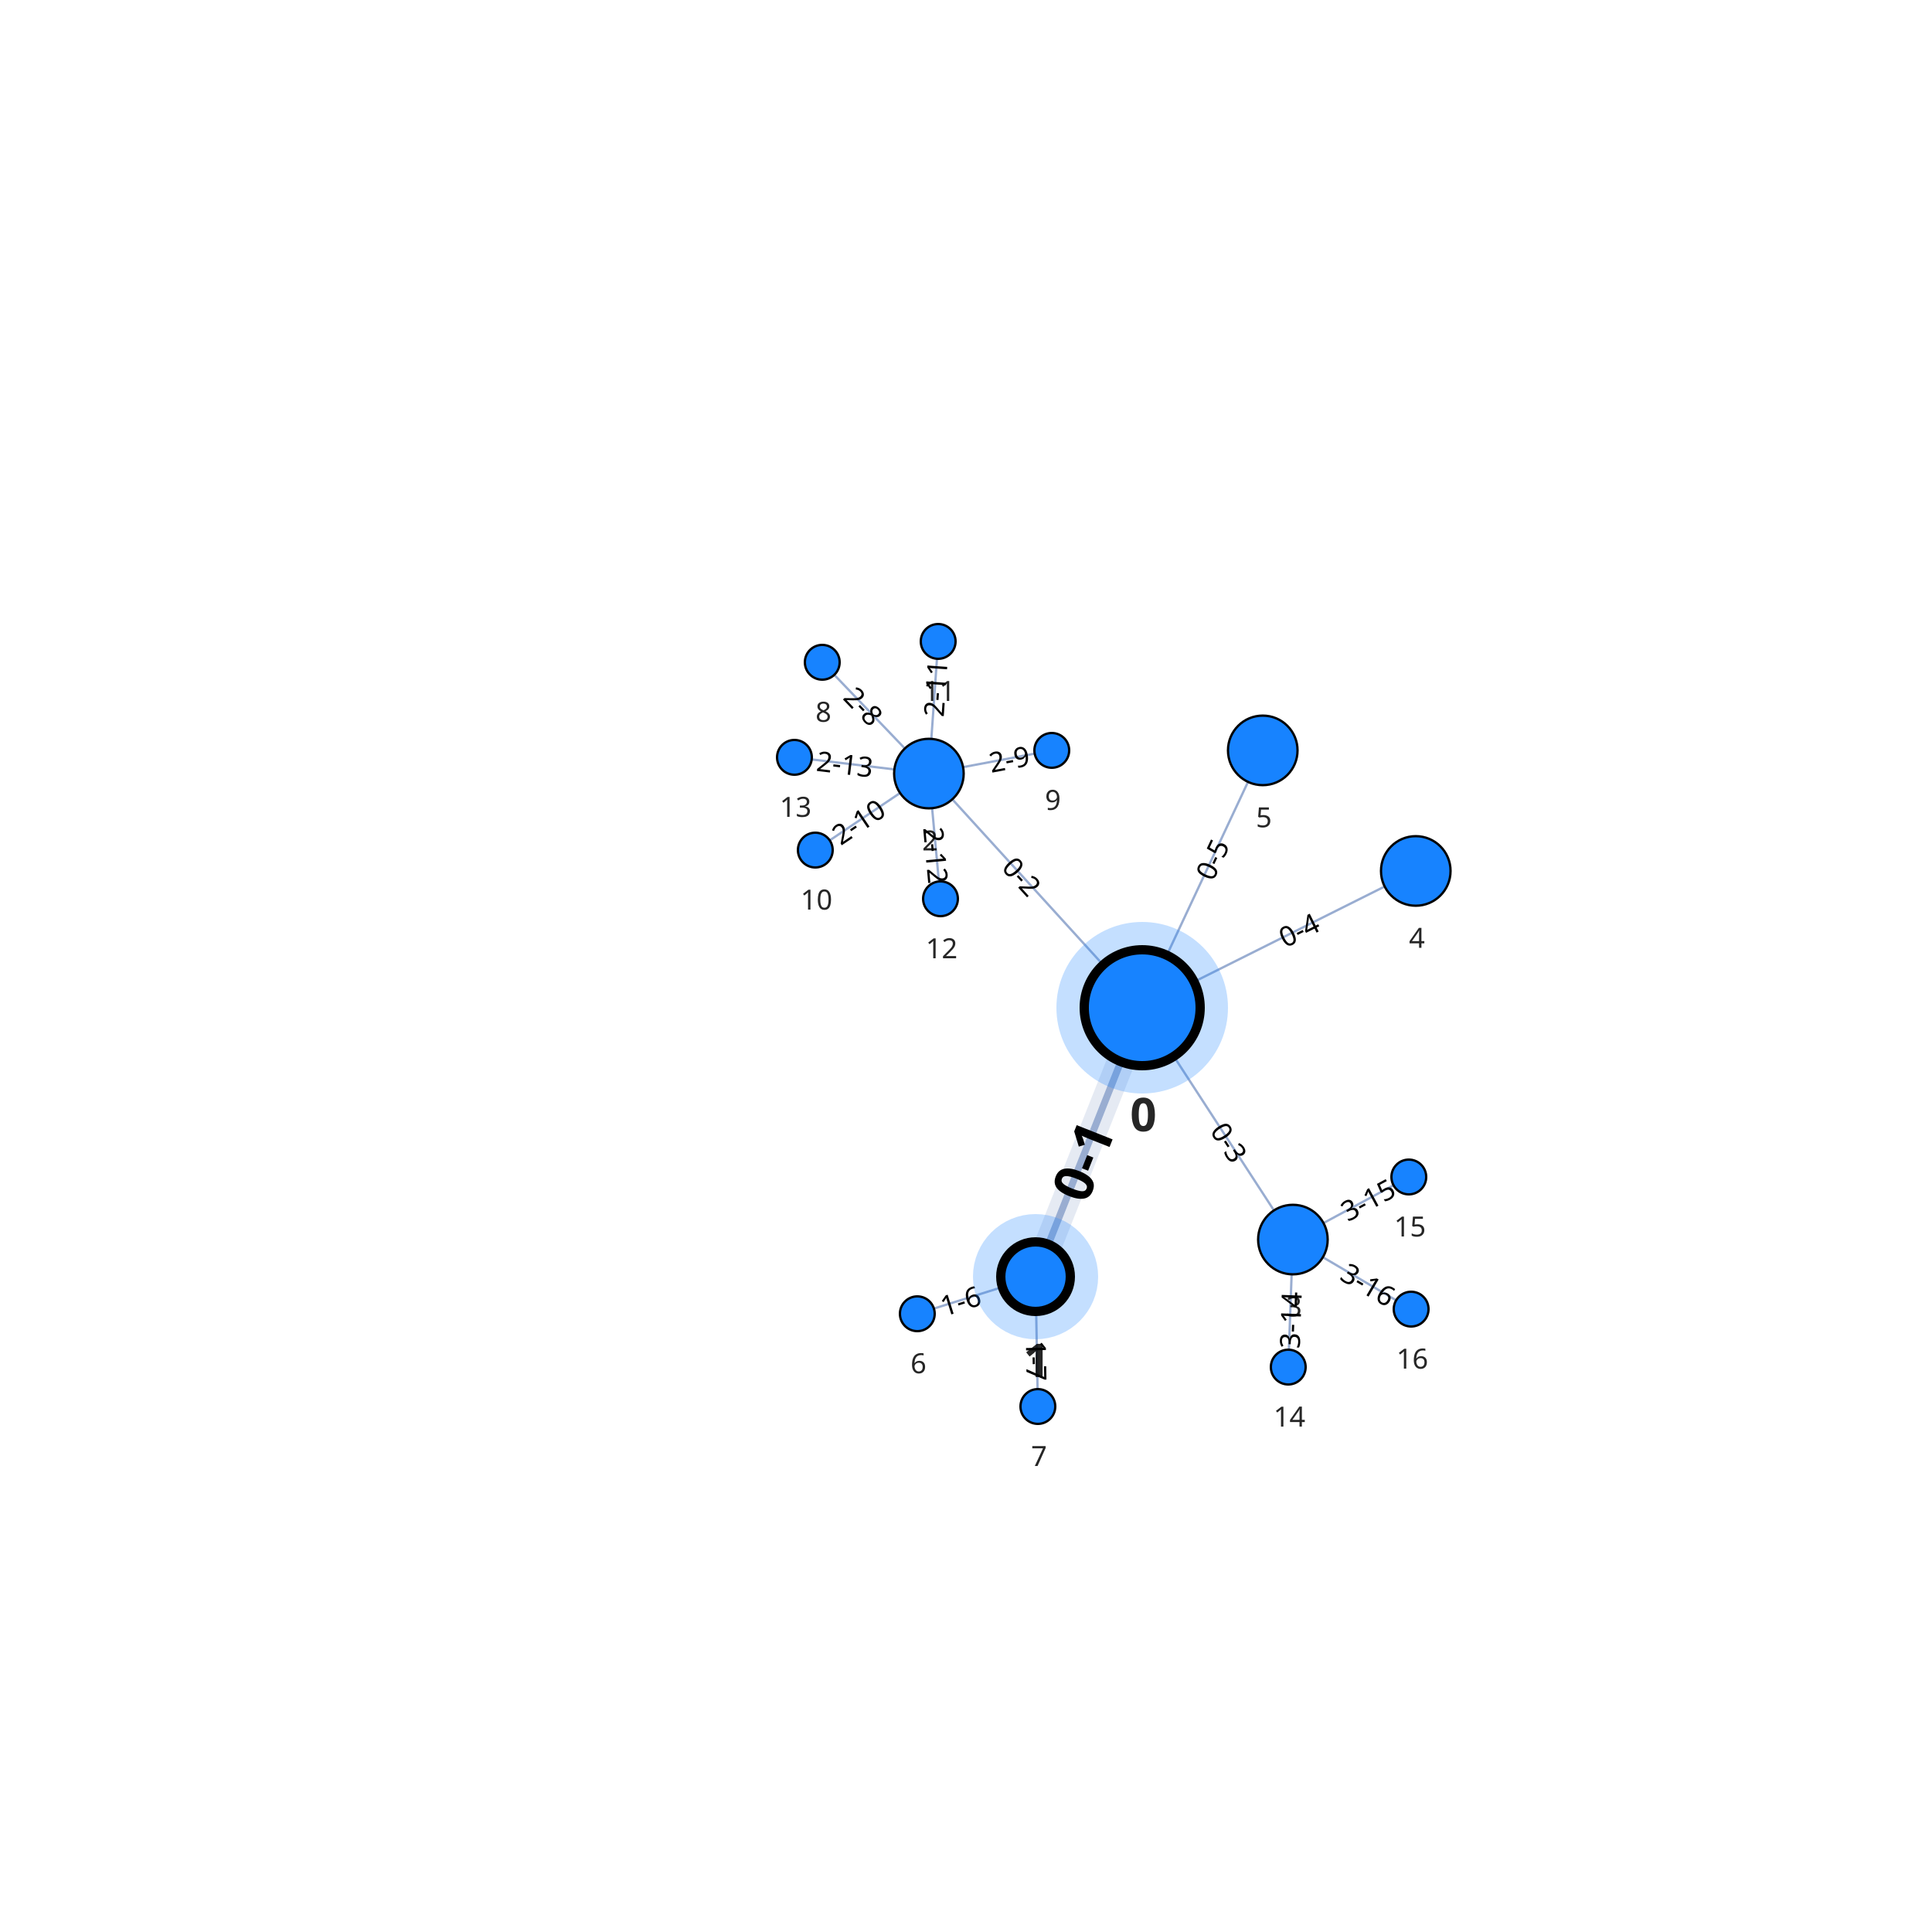
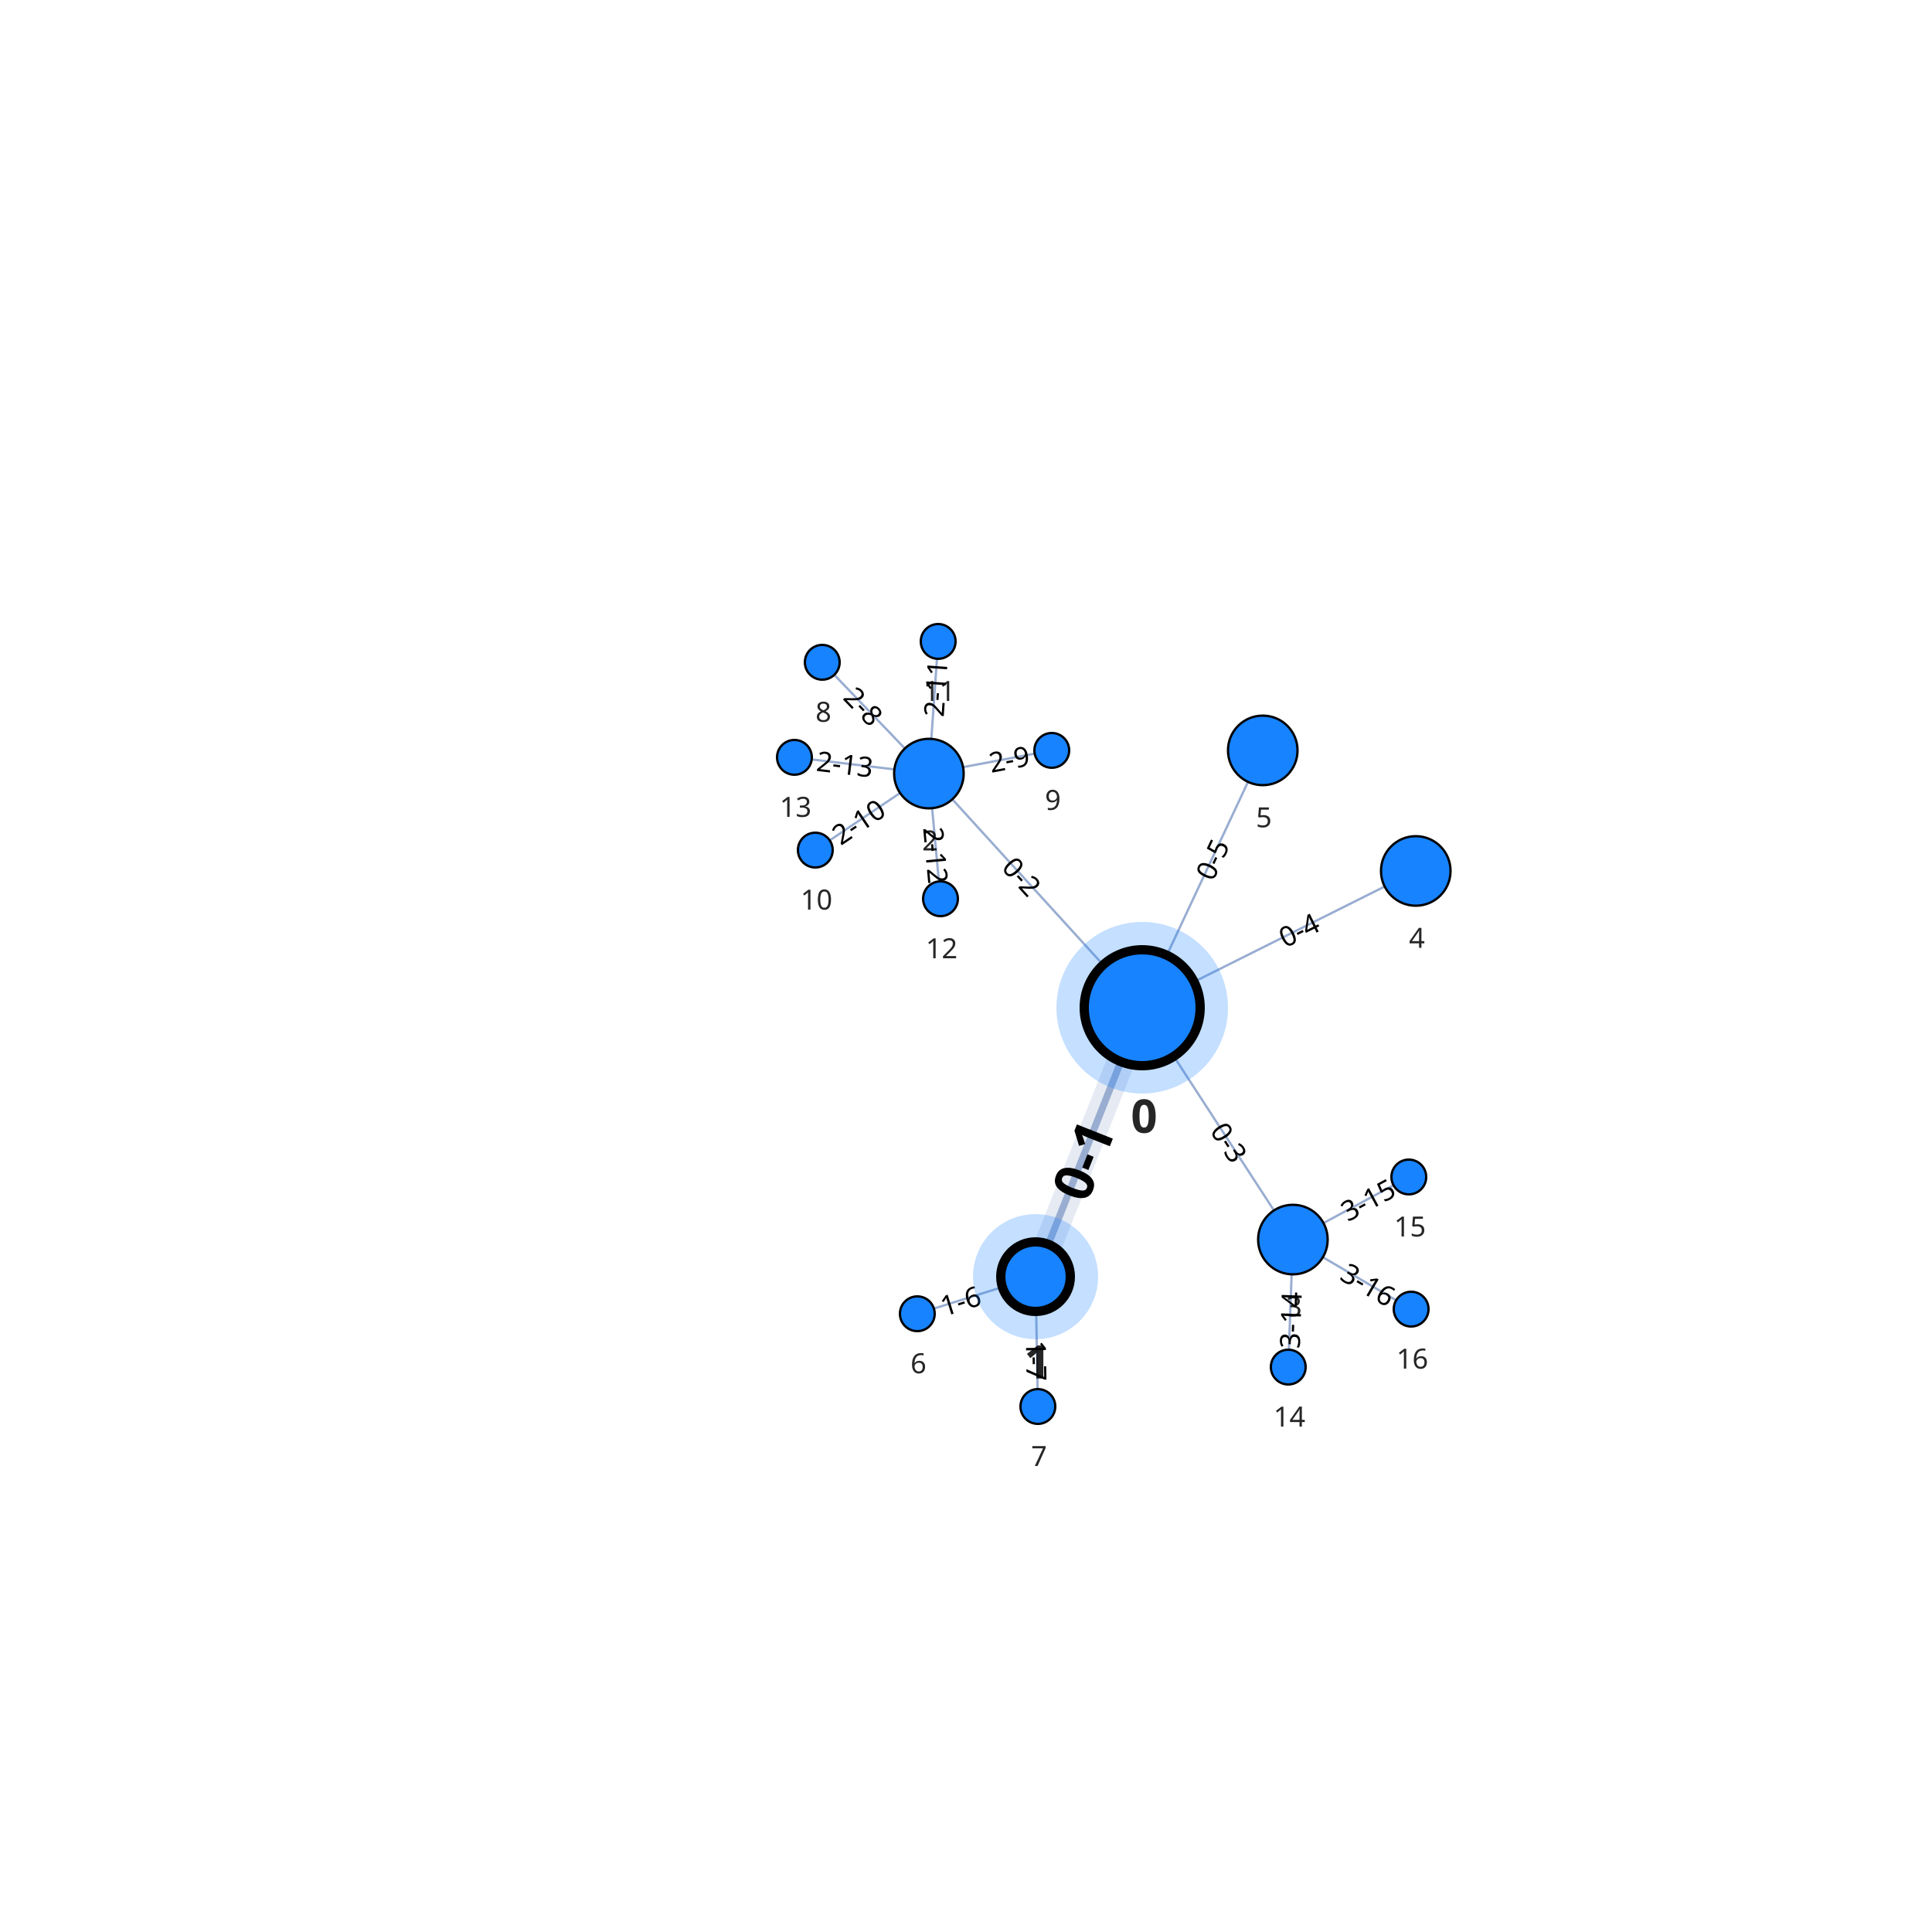
<svg xmlns="http://www.w3.org/2000/svg" width="500" height="500" style="background: transparent; position: absolute; outline: none;" color-interpolation-filters="sRGB" tabindex="1">
  <defs />
  <g transform="matrix(0.6,0,0,0.6,99.99999,99.99999)">
    <g fill="none">
      <g fill="none" class="elements">
        <g fill="none" marker-start="false" marker-end="false">
          <g fill="none" marker-start="false" marker-end="false" stroke="transparent" stroke-width="5" />
          <g>
            <path fill="none" d="M 316.784,291.239 L 285.529,370.056" class="halo" stroke-width="12" stroke="rgba(153,173,209,1)" stroke-opacity="0.25" stroke-dasharray="0,0" pointer-events="none" />
            <path fill="none" d="M 316.784,291.239 L 285.529,370.056" class="halo" stroke-width="14" stroke="transparent" stroke-opacity="0.25" stroke-dasharray="0,0" pointer-events="none" />
          </g>
          <g>
            <path fill="none" d="M 316.784,291.239 L 285.529,370.056" class="key" stroke-width="3" stroke="rgba(153,173,209,1)" />
            <path fill="none" d="M 316.784,291.239 L 285.529,370.056" class="key" stroke-width="3" stroke="transparent" />
          </g>
-           <g fill="none" class="label" transform="matrix(0.368603,-0.929587,0.929587,0.368603,299.6825,334.3662)">
-             <g>
-               <text fill="rgba(0,0,0,1)" dominant-baseline="central" paint-order="stroke" dx="0.5" class="text" font-size="23.333" font-family="system-ui, sans-serif" text-anchor="middle" font-weight="bold">
+           <g fill="none" class="label" transform="matrix(0.614338,-1.549312,1.549312,0.614338,299.6825,334.3662)">
+             <g>
+               <text fill="rgba(0,0,0,1)" dominant-baseline="central" paint-order="stroke" dx="0.5" class="text" font-size="14" font-family="system-ui, sans-serif" text-anchor="middle" font-weight="bold">
                0-1
              </text>
            </g>
          </g>
        </g>
        <g fill="none" marker-start="false" marker-end="false">
          <g fill="none" marker-start="false" marker-end="false" stroke="transparent" stroke-width="3" />
          <g>
            <path fill="none" d="M 309.165,249.518 L 244.101,178.089" class="key" stroke-width="1" stroke="rgba(153,173,209,1)" />
            <path fill="none" d="M 309.165,249.518 L 244.101,178.089" class="key" stroke-width="3" stroke="transparent" />
          </g>
          <g fill="none" class="label" transform="matrix(0.673396,0.739282,-0.739282,0.673396,273.9394,210.8465)">
            <g>
              <text fill="rgba(0,0,0,1)" dominant-baseline="central" paint-order="stroke" dx="0.5" class="text" font-size="12" font-family="system-ui, sans-serif" text-anchor="middle" font-weight="400">
                0-2
              </text>
            </g>
          </g>
        </g>
        <g fill="none" marker-start="false" marker-end="false">
          <g fill="none" marker-start="false" marker-end="false" stroke="transparent" stroke-width="3" />
          <g>
            <path fill="none" d="M 339.625,288.961 L 382.825,355.423" class="key" stroke-width="1" stroke="rgba(153,173,209,1)" />
            <path fill="none" d="M 339.625,288.961 L 382.825,355.423" class="key" stroke-width="3" stroke="transparent" />
          </g>
          <g fill="none" class="label" transform="matrix(0.544996,0.838438,-0.838438,0.544996,363.4049,325.546)">
            <g>
              <text fill="rgba(0,0,0,1)" dominant-baseline="central" paint-order="stroke" dx="0.5" class="text" font-size="12" font-family="system-ui, sans-serif" text-anchor="middle" font-weight="400">
                0-3
              </text>
            </g>
          </g>
        </g>
        <g fill="none" marker-start="false" marker-end="false">
          <g fill="none" marker-start="false" marker-end="false" stroke="transparent" stroke-width="3" />
          <g>
            <path fill="none" d="M 348.361,256.82 L 430.584,215.708" class="key" stroke-width="1" stroke="rgba(153,173,209,1)" />
            <path fill="none" d="M 348.361,256.82 L 430.584,215.708" class="key" stroke-width="3" stroke="transparent" />
          </g>
          <g fill="none" class="label" transform="matrix(0.894427,-0.447214,0.447214,0.894427,393.0498,234.4751)">
            <g>
              <text fill="rgba(0,0,0,1)" dominant-baseline="central" paint-order="stroke" dx="0.5" class="text" font-size="12" font-family="system-ui, sans-serif" text-anchor="middle" font-weight="400">
                0-4
              </text>
            </g>
          </g>
        </g>
        <g fill="none" marker-start="false" marker-end="false">
          <g fill="none" marker-start="false" marker-end="false" stroke="transparent" stroke-width="3" />
          <g>
            <path fill="none" d="M 336.606,245.361 L 371.637,170.583" class="key" stroke-width="1" stroke="rgba(153,173,209,1)" />
            <path fill="none" d="M 336.606,245.361 L 371.637,170.583" class="key" stroke-width="3" stroke="transparent" />
          </g>
          <g fill="none" class="label" transform="matrix(0.424228,-0.905555,0.905555,0.424228,355.818,204.35)">
            <g>
              <text fill="rgba(0,0,0,1)" dominant-baseline="central" paint-order="stroke" dx="0.5" class="text" font-size="12" font-family="system-ui, sans-serif" text-anchor="middle" font-weight="400">
                0-5
              </text>
            </g>
          </g>
        </g>
        <g fill="none" marker-start="false" marker-end="false">
          <g fill="none" marker-start="false" marker-end="false" stroke="transparent" stroke-width="3" />
          <g>
            <path fill="none" d="M 265.688,388.49 L 236.156,397.755" class="key" stroke-width="1" stroke="rgba(153,173,209,1)" />
            <path fill="none" d="M 265.688,388.49 L 236.156,397.755" class="key" stroke-width="3" stroke="transparent" />
          </g>
          <g fill="none" class="label" transform="matrix(0.954144,-0.299347,0.299347,0.954144,247.1054,394.3199)">
            <g>
              <text fill="rgba(0,0,0,1)" dominant-baseline="central" paint-order="stroke" dx="0.5" class="text" font-size="12" font-family="system-ui, sans-serif" text-anchor="middle" font-weight="400">
                1-6
              </text>
            </g>
          </g>
        </g>
        <g fill="none" marker-start="false" marker-end="false">
          <g fill="none" marker-start="false" marker-end="false" stroke="transparent" stroke-width="3" />
          <g>
            <path fill="none" d="M 280.268,398.998 L 280.866,432.501" class="key" stroke-width="1" stroke="rgba(153,173,209,1)" />
            <path fill="none" d="M 280.268,398.998 L 280.866,432.501" class="key" stroke-width="3" stroke="transparent" />
          </g>
          <g fill="none" class="label" transform="matrix(0.017849,0.999841,-0.999841,0.017849,280.6384,419.7487)">
            <g>
              <text fill="rgba(0,0,0,1)" dominant-baseline="central" paint-order="stroke" dx="0.5" class="text" font-size="12" font-family="system-ui, sans-serif" text-anchor="middle" font-weight="400">
                1-7
              </text>
            </g>
          </g>
        </g>
        <g fill="none" marker-start="false" marker-end="false">
          <g fill="none" marker-start="false" marker-end="false" stroke="transparent" stroke-width="3" />
          <g>
            <path fill="none" d="M 223.621,156.17 L 193.189,124.415" class="key" stroke-width="1" stroke="rgba(153,173,209,1)" />
            <path fill="none" d="M 223.621,156.17 L 193.189,124.415" class="key" stroke-width="3" stroke="transparent" />
          </g>
          <g fill="none" class="label" transform="matrix(0.691908,0.721986,-0.721986,0.691908,205.6377,137.4046)">
            <g>
              <text fill="rgba(0,0,0,1)" dominant-baseline="central" paint-order="stroke" dx="0.5" class="text" font-size="12" font-family="system-ui, sans-serif" text-anchor="middle" font-weight="400">
                2-8
              </text>
            </g>
          </g>
        </g>
        <g fill="none" marker-start="false" marker-end="false">
          <g fill="none" marker-start="false" marker-end="false" stroke="transparent" stroke-width="3" />
          <g>
            <path fill="none" d="M 248.74,164.219 L 279.63,158.391" class="key" stroke-width="1" stroke="rgba(153,173,209,1)" />
            <path fill="none" d="M 248.74,164.219 L 279.63,158.391" class="key" stroke-width="3" stroke="transparent" />
          </g>
          <g fill="none" class="label" transform="matrix(0.98267,-0.185361,0.185361,0.98267,268.1157,160.5633)">
            <g>
              <text fill="rgba(0,0,0,1)" dominant-baseline="central" paint-order="stroke" dx="0.5" class="text" font-size="12" font-family="system-ui, sans-serif" text-anchor="middle" font-weight="400">
                2-9
              </text>
            </g>
          </g>
        </g>
        <g fill="none" marker-start="false" marker-end="false">
          <g fill="none" marker-start="false" marker-end="false" stroke="transparent" stroke-width="3" />
          <g>
            <path fill="none" d="M 221.558,175.379 L 191.221,195.81" class="key" stroke-width="1" stroke="rgba(153,173,209,1)" />
            <path fill="none" d="M 221.558,175.379 L 191.221,195.81" class="key" stroke-width="3" stroke="transparent" />
          </g>
          <g fill="none" class="label" transform="matrix(0.829448,-0.558583,0.558583,0.829448,203.0718,187.8291)">
            <g>
              <text fill="rgba(0,0,0,1)" dominant-baseline="central" paint-order="stroke" dx="0.5" class="text" font-size="12" font-family="system-ui, sans-serif" text-anchor="middle" font-weight="400">
                2-10
              </text>
            </g>
          </g>
        </g>
        <g fill="none" marker-start="false" marker-end="false">
          <g fill="none" marker-start="false" marker-end="false" stroke="transparent" stroke-width="3" />
          <g>
            <path fill="none" d="M 235.05,152.037 L 237.475,117.482" class="key" stroke-width="1" stroke="rgba(153,173,209,1)" />
            <path fill="none" d="M 235.05,152.037 L 237.475,117.482" class="key" stroke-width="3" stroke="transparent" />
          </g>
          <g fill="none" class="label" transform="matrix(0.069995,-0.997547,0.997547,0.069995,236.5425,130.769)">
            <g>
              <text fill="rgba(0,0,0,1)" dominant-baseline="central" paint-order="stroke" dx="0.5" class="text" font-size="12" font-family="system-ui, sans-serif" text-anchor="middle" font-weight="400">
                2-11
              </text>
            </g>
          </g>
        </g>
        <g fill="none" marker-start="false" marker-end="false">
          <g fill="none" marker-start="false" marker-end="false" stroke="transparent" stroke-width="3" />
          <g>
            <path fill="none" d="M 235.383,181.936 L 238.309,213.532" class="key" stroke-width="1" stroke="rgba(153,173,209,1)" />
            <path fill="none" d="M 235.383,181.936 L 238.309,213.532" class="key" stroke-width="3" stroke="transparent" />
          </g>
          <g fill="none" class="label" transform="matrix(0.092183,0.995742,-0.995742,0.092183,237.2145,201.717)">
            <g>
              <text fill="rgba(0,0,0,1)" dominant-baseline="central" paint-order="stroke" dx="0.5" class="text" font-size="12" font-family="system-ui, sans-serif" text-anchor="middle" font-weight="400">
                2-12
              </text>
            </g>
          </g>
        </g>
        <g fill="none" marker-start="false" marker-end="false">
          <g fill="none" marker-start="false" marker-end="false" stroke="transparent" stroke-width="3" />
          <g>
            <path fill="none" d="M 219.108,165.203 L 183.446,160.899" class="key" stroke-width="1" stroke="rgba(153,173,209,1)" />
            <path fill="none" d="M 219.108,165.203 L 183.446,160.899" class="key" stroke-width="3" stroke="transparent" />
          </g>
          <g fill="none" class="label" transform="matrix(0.992794,0.11983,-0.11983,0.992794,197.3058,162.5713)">
            <g>
              <text fill="rgba(0,0,0,1)" dominant-baseline="central" paint-order="stroke" dx="0.5" class="text" font-size="12" font-family="system-ui, sans-serif" text-anchor="middle" font-weight="400">
                2-13
              </text>
            </g>
          </g>
        </g>
        <g fill="none" marker-start="false" marker-end="false">
          <g fill="none" marker-start="false" marker-end="false" stroke="transparent" stroke-width="3" />
          <g>
            <path fill="none" d="M 390.455,382.99 L 389.273,415.505" class="key" stroke-width="1" stroke="rgba(153,173,209,1)" />
            <path fill="none" d="M 390.455,382.99 L 389.273,415.505" class="key" stroke-width="3" stroke="transparent" />
          </g>
          <g fill="none" class="label" transform="matrix(0.036394,-0.999337,0.999337,0.036394,389.7182,403.2449)">
            <g>
              <text fill="rgba(0,0,0,1)" dominant-baseline="central" paint-order="stroke" dx="0.5" class="text" font-size="12" font-family="system-ui, sans-serif" text-anchor="middle" font-weight="400">
                3-14
              </text>
            </g>
          </g>
        </g>
        <g fill="none" marker-start="false" marker-end="false">
          <g fill="none" marker-start="false" marker-end="false" stroke="transparent" stroke-width="3" />
          <g>
            <path fill="none" d="M 404.199,360.873 L 434.401,344.564" class="key" stroke-width="1" stroke="rgba(153,173,209,1)" />
            <path fill="none" d="M 404.199,360.873 L 434.401,344.564" class="key" stroke-width="3" stroke="transparent" />
          </g>
          <g fill="none" class="label" transform="matrix(0.879899,-0.47516,0.47516,0.879899,422.8192,350.8176)">
            <g>
              <text fill="rgba(0,0,0,1)" dominant-baseline="central" paint-order="stroke" dx="0.5" class="text" font-size="12" font-family="system-ui, sans-serif" text-anchor="middle" font-weight="400">
                3-15
              </text>
            </g>
          </g>
        </g>
        <g fill="none" marker-start="false" marker-end="false">
          <g fill="none" marker-start="false" marker-end="false" stroke="transparent" stroke-width="3" />
          <g>
            <path fill="none" d="M 403.929,375.605 L 435.535,394.197" class="key" stroke-width="1" stroke="rgba(153,173,209,1)" />
            <path fill="none" d="M 403.929,375.605 L 435.535,394.197" class="key" stroke-width="3" stroke="transparent" />
          </g>
          <g fill="none" class="label" transform="matrix(0.861947,0.506998,-0.506998,0.861947,423.18,386.9293)">
            <g>
              <text fill="rgba(0,0,0,1)" dominant-baseline="central" paint-order="stroke" dx="0.5" class="text" font-size="12" font-family="system-ui, sans-serif" text-anchor="middle" font-weight="400">
                3-16
              </text>
            </g>
          </g>
        </g>
        <g fill="none" x="326" y="268" transform="matrix(1,0,0,1,326,268)">
          <g>
            <circle fill="none" class="halo" stroke-width="24" stroke="rgba(23,131,255,1)" stroke-opacity="0.25" r="25" stroke-dasharray="0,0" pointer-events="none" />
          </g>
          <g>
            <circle fill="rgba(23,131,255,1)" class="key" stroke-width="4" stroke="rgba(0,0,0,1)" r="25" />
          </g>
-           <g fill="none" class="label" transform="matrix(1,0,0,1,0,27)">
-             <g>
-               <text fill="rgba(0,0,0,1)" dominant-baseline="central" paint-order="stroke" dx="0.5" dy="18.5px" class="text" font-size="20" font-family="system-ui, sans-serif" text-anchor="middle" fill-opacity="0.85" font-weight="bold">
+           <g fill="none" class="label" transform="matrix(1.666667,0,0,1.666667,0,27)">
+             <g>
+               <text fill="rgba(0,0,0,1)" dominant-baseline="central" paint-order="stroke" dx="0.5" dy="11.5px" class="text" font-size="12" font-family="system-ui, sans-serif" text-anchor="middle" fill-opacity="0.85" font-weight="bold">
                0
              </text>
            </g>
          </g>
        </g>
        <g fill="none" x="280" y="384" transform="matrix(1,0,0,1,280,384)">
          <g>
            <circle fill="none" class="halo" stroke-width="24" stroke="rgba(23,131,255,1)" stroke-opacity="0.25" r="15" stroke-dasharray="0,0" pointer-events="none" />
          </g>
          <g>
            <circle fill="rgba(23,131,255,1)" class="key" stroke-width="4" stroke="rgba(0,0,0,1)" r="15" />
          </g>
-           <g fill="none" class="label" transform="matrix(1,0,0,1,0,17)">
-             <g>
-               <text fill="rgba(0,0,0,1)" dominant-baseline="central" paint-order="stroke" dx="0.5" dy="18.5px" class="text" font-size="20" font-family="system-ui, sans-serif" text-anchor="middle" fill-opacity="0.85" font-weight="bold">
+           <g fill="none" class="label" transform="matrix(1.666667,0,0,1.666667,0,17)">
+             <g>
+               <text fill="rgba(0,0,0,1)" dominant-baseline="central" paint-order="stroke" dx="0.5" dy="11.5px" class="text" font-size="12" font-family="system-ui, sans-serif" text-anchor="middle" fill-opacity="0.85" font-weight="bold">
                1
              </text>
            </g>
          </g>
        </g>
        <g fill="none" x="234" y="167" transform="matrix(1,0,0,1,234,167)">
          <g>
            <circle fill="rgba(23,131,255,1)" class="key" stroke-width="1" stroke="rgba(0,0,0,1)" r="15" />
          </g>
          <g fill="none" class="label" transform="matrix(1,0,0,1,0,17)">
            <g>
              <text fill="rgba(0,0,0,1)" dominant-baseline="central" paint-order="stroke" dx="0.5" dy="11.5px" class="text" font-size="12" font-family="system-ui, sans-serif" text-anchor="middle" fill-opacity="0.85" font-weight="400">
                2
              </text>
            </g>
          </g>
        </g>
        <g fill="none" x="391" y="368" transform="matrix(1,0,0,1,391,368)">
          <g>
            <circle fill="rgba(23,131,255,1)" class="key" stroke-width="1" stroke="rgba(0,0,0,1)" r="15" />
          </g>
          <g fill="none" class="label" transform="matrix(1,0,0,1,0,17)">
            <g>
              <text fill="rgba(0,0,0,1)" dominant-baseline="central" paint-order="stroke" dx="0.5" dy="11.5px" class="text" font-size="12" font-family="system-ui, sans-serif" text-anchor="middle" fill-opacity="0.85" font-weight="400">
                3
              </text>
            </g>
          </g>
        </g>
        <g fill="none" x="444" y="209" transform="matrix(1,0,0,1,444,209)">
          <g>
            <circle fill="rgba(23,131,255,1)" class="key" stroke-width="1" stroke="rgba(0,0,0,1)" r="15" />
          </g>
          <g fill="none" class="label" transform="matrix(1,0,0,1,0,17)">
            <g>
              <text fill="rgba(0,0,0,1)" dominant-baseline="central" paint-order="stroke" dx="0.5" dy="11.5px" class="text" font-size="12" font-family="system-ui, sans-serif" text-anchor="middle" fill-opacity="0.85" font-weight="400">
                4
              </text>
            </g>
          </g>
        </g>
        <g fill="none" x="378" y="157" transform="matrix(1,0,0,1,378,157)">
          <g>
            <circle fill="rgba(23,131,255,1)" class="key" stroke-width="1" stroke="rgba(0,0,0,1)" r="15" />
          </g>
          <g fill="none" class="label" transform="matrix(1,0,0,1,0,17)">
            <g>
              <text fill="rgba(0,0,0,1)" dominant-baseline="central" paint-order="stroke" dx="0.5" dy="11.5px" class="text" font-size="12" font-family="system-ui, sans-serif" text-anchor="middle" fill-opacity="0.85" font-weight="400">
                5
              </text>
            </g>
          </g>
        </g>
        <g fill="none" x="229" y="400" transform="matrix(1,0,0,1,229,400)">
          <g>
            <circle fill="rgba(23,131,255,1)" class="key" stroke-width="1" stroke="rgba(0,0,0,1)" r="7.5" />
          </g>
          <g fill="none" class="label" transform="matrix(1,0,0,1,0,9.5)">
            <g>
              <text fill="rgba(0,0,0,1)" dominant-baseline="central" paint-order="stroke" dx="0.5" dy="11.5px" class="text" font-size="12" font-family="system-ui, sans-serif" text-anchor="middle" fill-opacity="0.85" font-weight="400">
                6
              </text>
            </g>
          </g>
        </g>
        <g fill="none" x="281" y="440" transform="matrix(1,0,0,1,281,440)">
          <g>
            <circle fill="rgba(23,131,255,1)" class="key" stroke-width="1" stroke="rgba(0,0,0,1)" r="7.5" />
          </g>
          <g fill="none" class="label" transform="matrix(1,0,0,1,0,9.5)">
            <g>
              <text fill="rgba(0,0,0,1)" dominant-baseline="central" paint-order="stroke" dx="0.5" dy="11.5px" class="text" font-size="12" font-family="system-ui, sans-serif" text-anchor="middle" fill-opacity="0.85" font-weight="400">
                7
              </text>
            </g>
          </g>
        </g>
        <g fill="none" x="188" y="119" transform="matrix(1,0,0,1,188,119)">
          <g>
            <circle fill="rgba(23,131,255,1)" class="key" stroke-width="1" stroke="rgba(0,0,0,1)" r="7.5" />
          </g>
          <g fill="none" class="label" transform="matrix(1,0,0,1,0,9.5)">
            <g>
              <text fill="rgba(0,0,0,1)" dominant-baseline="central" paint-order="stroke" dx="0.5" dy="11.5px" class="text" font-size="12" font-family="system-ui, sans-serif" text-anchor="middle" fill-opacity="0.85" font-weight="400">
                8
              </text>
            </g>
          </g>
        </g>
        <g fill="none" x="287" y="157" transform="matrix(1,0,0,1,287,157)">
          <g>
            <circle fill="rgba(23,131,255,1)" class="key" stroke-width="1" stroke="rgba(0,0,0,1)" r="7.5" />
          </g>
          <g fill="none" class="label" transform="matrix(1,0,0,1,0,9.5)">
            <g>
              <text fill="rgba(0,0,0,1)" dominant-baseline="central" paint-order="stroke" dx="0.5" dy="11.5px" class="text" font-size="12" font-family="system-ui, sans-serif" text-anchor="middle" fill-opacity="0.85" font-weight="400">
                9
              </text>
            </g>
          </g>
        </g>
        <g fill="none" x="185" y="200" transform="matrix(1,0,0,1,185,200)">
          <g>
            <circle fill="rgba(23,131,255,1)" class="key" stroke-width="1" stroke="rgba(0,0,0,1)" r="7.5" />
          </g>
          <g fill="none" class="label" transform="matrix(1,0,0,1,0,9.5)">
            <g>
              <text fill="rgba(0,0,0,1)" dominant-baseline="central" paint-order="stroke" dx="0.5" dy="11.5px" class="text" font-size="12" font-family="system-ui, sans-serif" text-anchor="middle" fill-opacity="0.85" font-weight="400">
                10
              </text>
            </g>
          </g>
        </g>
        <g fill="none" x="238" y="110" transform="matrix(1,0,0,1,238,110)">
          <g>
            <circle fill="rgba(23,131,255,1)" class="key" stroke-width="1" stroke="rgba(0,0,0,1)" r="7.5" />
          </g>
          <g fill="none" class="label" transform="matrix(1,0,0,1,0,9.5)">
            <g>
              <text fill="rgba(0,0,0,1)" dominant-baseline="central" paint-order="stroke" dx="0.5" dy="11.5px" class="text" font-size="12" font-family="system-ui, sans-serif" text-anchor="middle" fill-opacity="0.85" font-weight="400">
                11
              </text>
            </g>
          </g>
        </g>
        <g fill="none" x="239" y="221" transform="matrix(1,0,0,1,239,221)">
          <g>
            <circle fill="rgba(23,131,255,1)" class="key" stroke-width="1" stroke="rgba(0,0,0,1)" r="7.5" />
          </g>
          <g fill="none" class="label" transform="matrix(1,0,0,1,0,9.5)">
            <g>
              <text fill="rgba(0,0,0,1)" dominant-baseline="central" paint-order="stroke" dx="0.5" dy="11.5px" class="text" font-size="12" font-family="system-ui, sans-serif" text-anchor="middle" fill-opacity="0.85" font-weight="400">
                12
              </text>
            </g>
          </g>
        </g>
        <g fill="none" x="176" y="160" transform="matrix(1,0,0,1,176,160)">
          <g>
            <circle fill="rgba(23,131,255,1)" class="key" stroke-width="1" stroke="rgba(0,0,0,1)" r="7.5" />
          </g>
          <g fill="none" class="label" transform="matrix(1,0,0,1,0,9.5)">
            <g>
              <text fill="rgba(0,0,0,1)" dominant-baseline="central" paint-order="stroke" dx="0.5" dy="11.5px" class="text" font-size="12" font-family="system-ui, sans-serif" text-anchor="middle" fill-opacity="0.85" font-weight="400">
                13
              </text>
            </g>
          </g>
        </g>
        <g fill="none" x="389" y="423" transform="matrix(1,0,0,1,389,423)">
          <g>
            <circle fill="rgba(23,131,255,1)" class="key" stroke-width="1" stroke="rgba(0,0,0,1)" r="7.5" />
          </g>
          <g fill="none" class="label" transform="matrix(1,0,0,1,0,9.5)">
            <g>
              <text fill="rgba(0,0,0,1)" dominant-baseline="central" paint-order="stroke" dx="0.5" dy="11.5px" class="text" font-size="12" font-family="system-ui, sans-serif" text-anchor="middle" fill-opacity="0.85" font-weight="400">
                14
              </text>
            </g>
          </g>
        </g>
        <g fill="none" x="441" y="341" transform="matrix(1,0,0,1,441,341)">
          <g>
            <circle fill="rgba(23,131,255,1)" class="key" stroke-width="1" stroke="rgba(0,0,0,1)" r="7.5" />
          </g>
          <g fill="none" class="label" transform="matrix(1,0,0,1,0,9.5)">
            <g>
              <text fill="rgba(0,0,0,1)" dominant-baseline="central" paint-order="stroke" dx="0.5" dy="11.5px" class="text" font-size="12" font-family="system-ui, sans-serif" text-anchor="middle" fill-opacity="0.85" font-weight="400">
                15
              </text>
            </g>
          </g>
        </g>
        <g fill="none" x="442" y="398" transform="matrix(1,0,0,1,442,398)">
          <g>
            <circle fill="rgba(23,131,255,1)" class="key" stroke-width="1" stroke="rgba(0,0,0,1)" r="7.5" />
          </g>
          <g fill="none" class="label" transform="matrix(1,0,0,1,0,9.5)">
            <g>
              <text fill="rgba(0,0,0,1)" dominant-baseline="central" paint-order="stroke" dx="0.5" dy="11.5px" class="text" font-size="12" font-family="system-ui, sans-serif" text-anchor="middle" fill-opacity="0.85" font-weight="400">
                16
              </text>
            </g>
          </g>
        </g>
      </g>
    </g>
  </g>
</svg>
